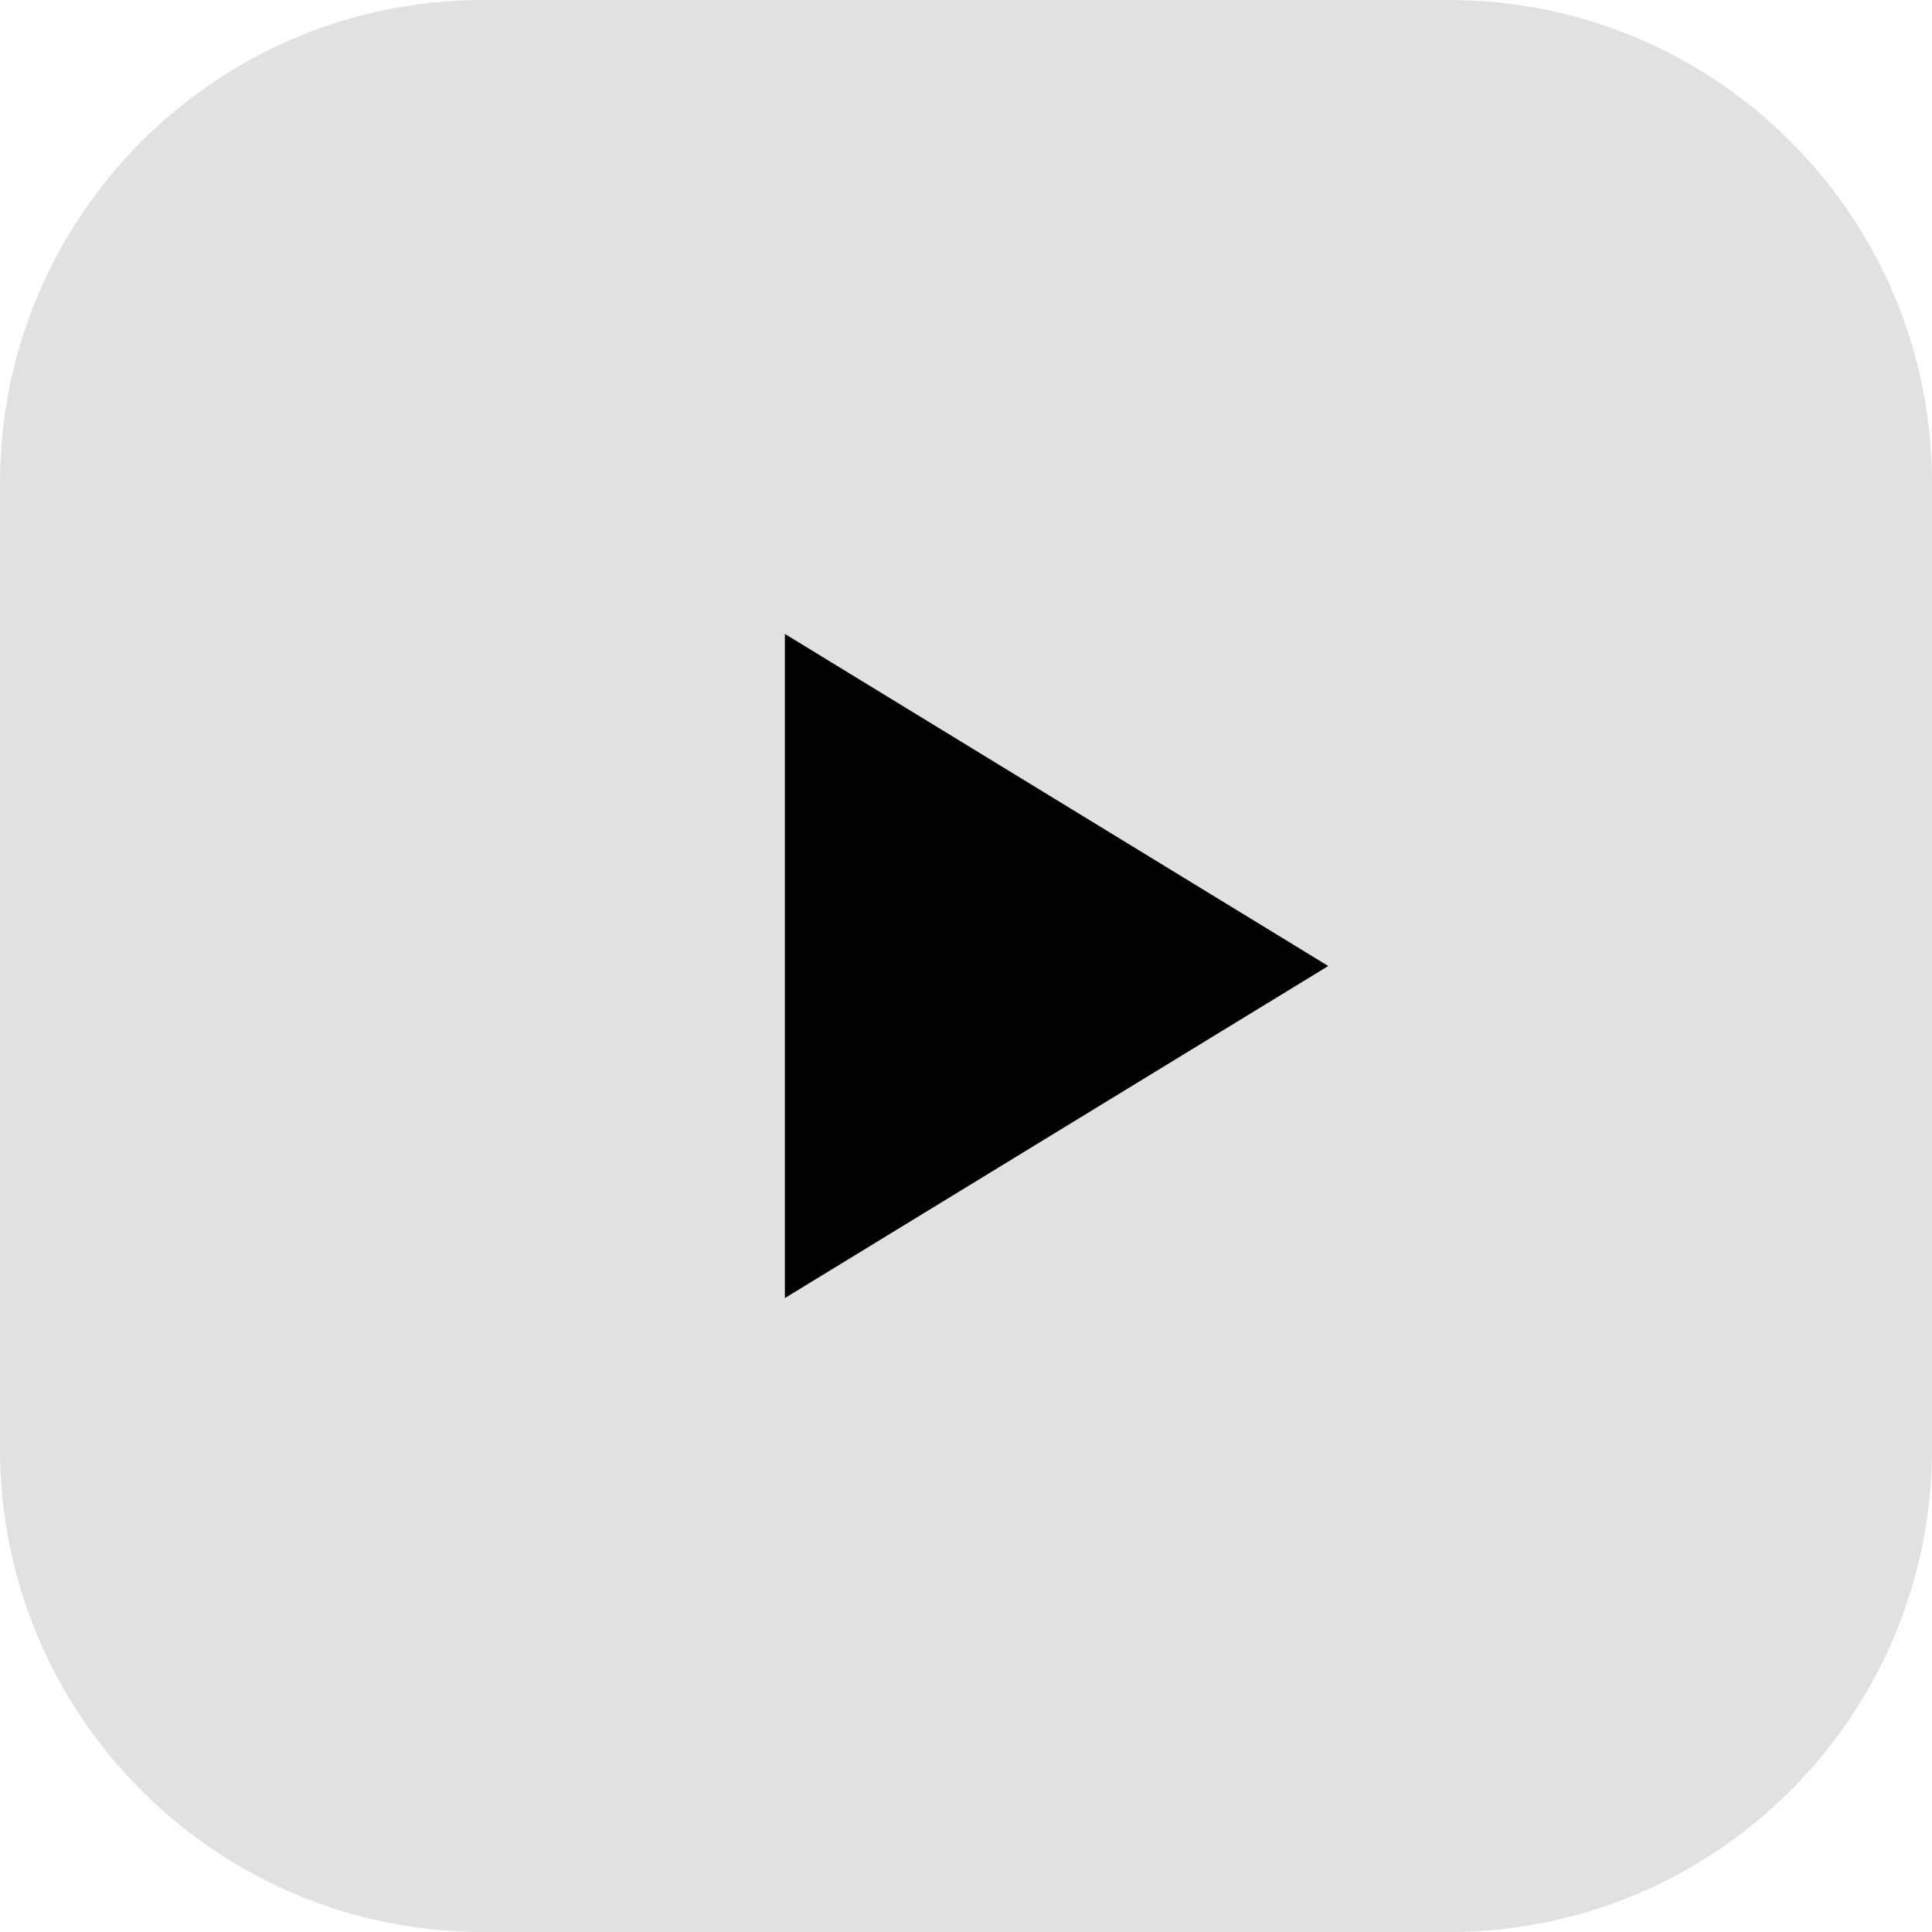
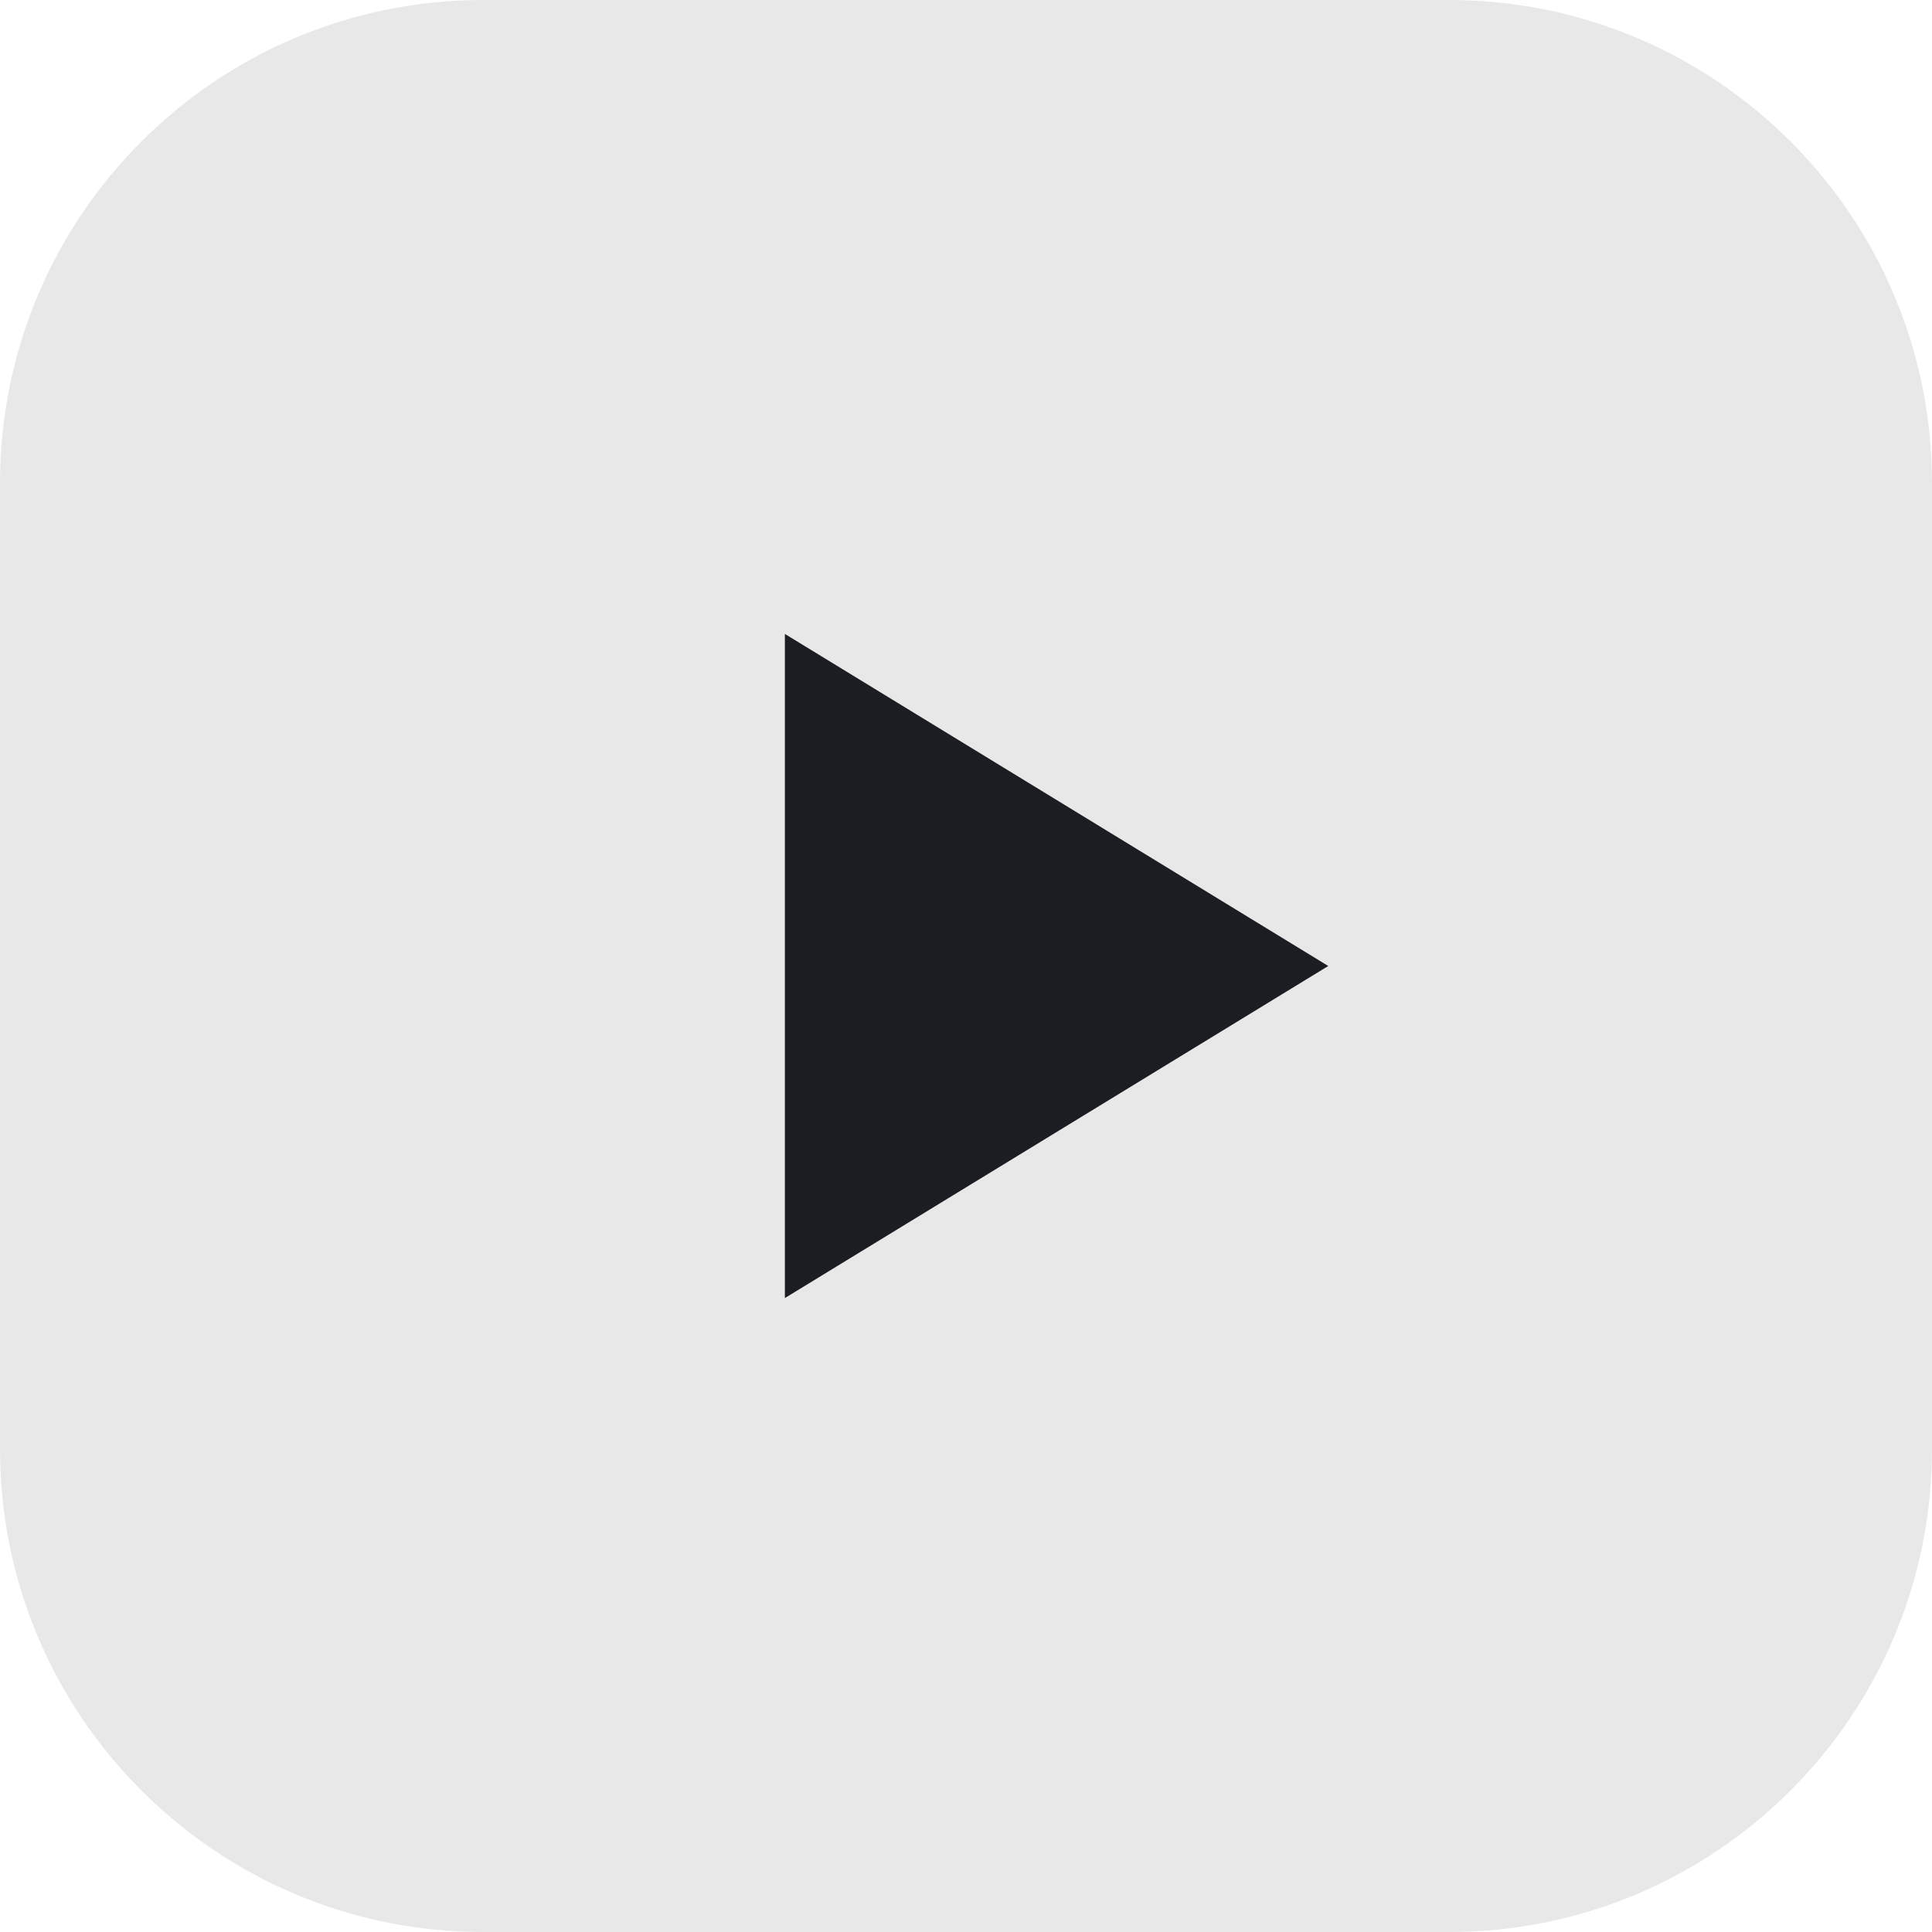
<svg xmlns="http://www.w3.org/2000/svg" viewBox="0 0 32 32" role="img" aria-label="Stremio" fill="none">
-   <rect width="32" height="32" rx="8" fill="currentColor" fill-opacity="0.12" />
-   <path d="M13 10.5v11l9-5.5-9-5.5Z" fill="currentColor" />
+   <style>
+     /* Loaded through an img element, so this document cannot inherit the page colour. It gets its
+        own colour-scheme evaluation instead, which is how the other marks in this folder cope. */
+     .plate { fill: #1c1d22; fill-opacity: .1 }
+     .glyph { fill: #1c1d22 }
+     @media (prefers-color-scheme: dark) {
+       .plate { fill: #f2f2f5; fill-opacity: .14 }
+       .glyph { fill: #f2f2f5 }
+     }
+   </style>
+   <rect class="plate" width="32" height="32" rx="8" />
+   <path class="glyph" d="M13 10.5v11l9-5.5-9-5.5Z" />
</svg>
